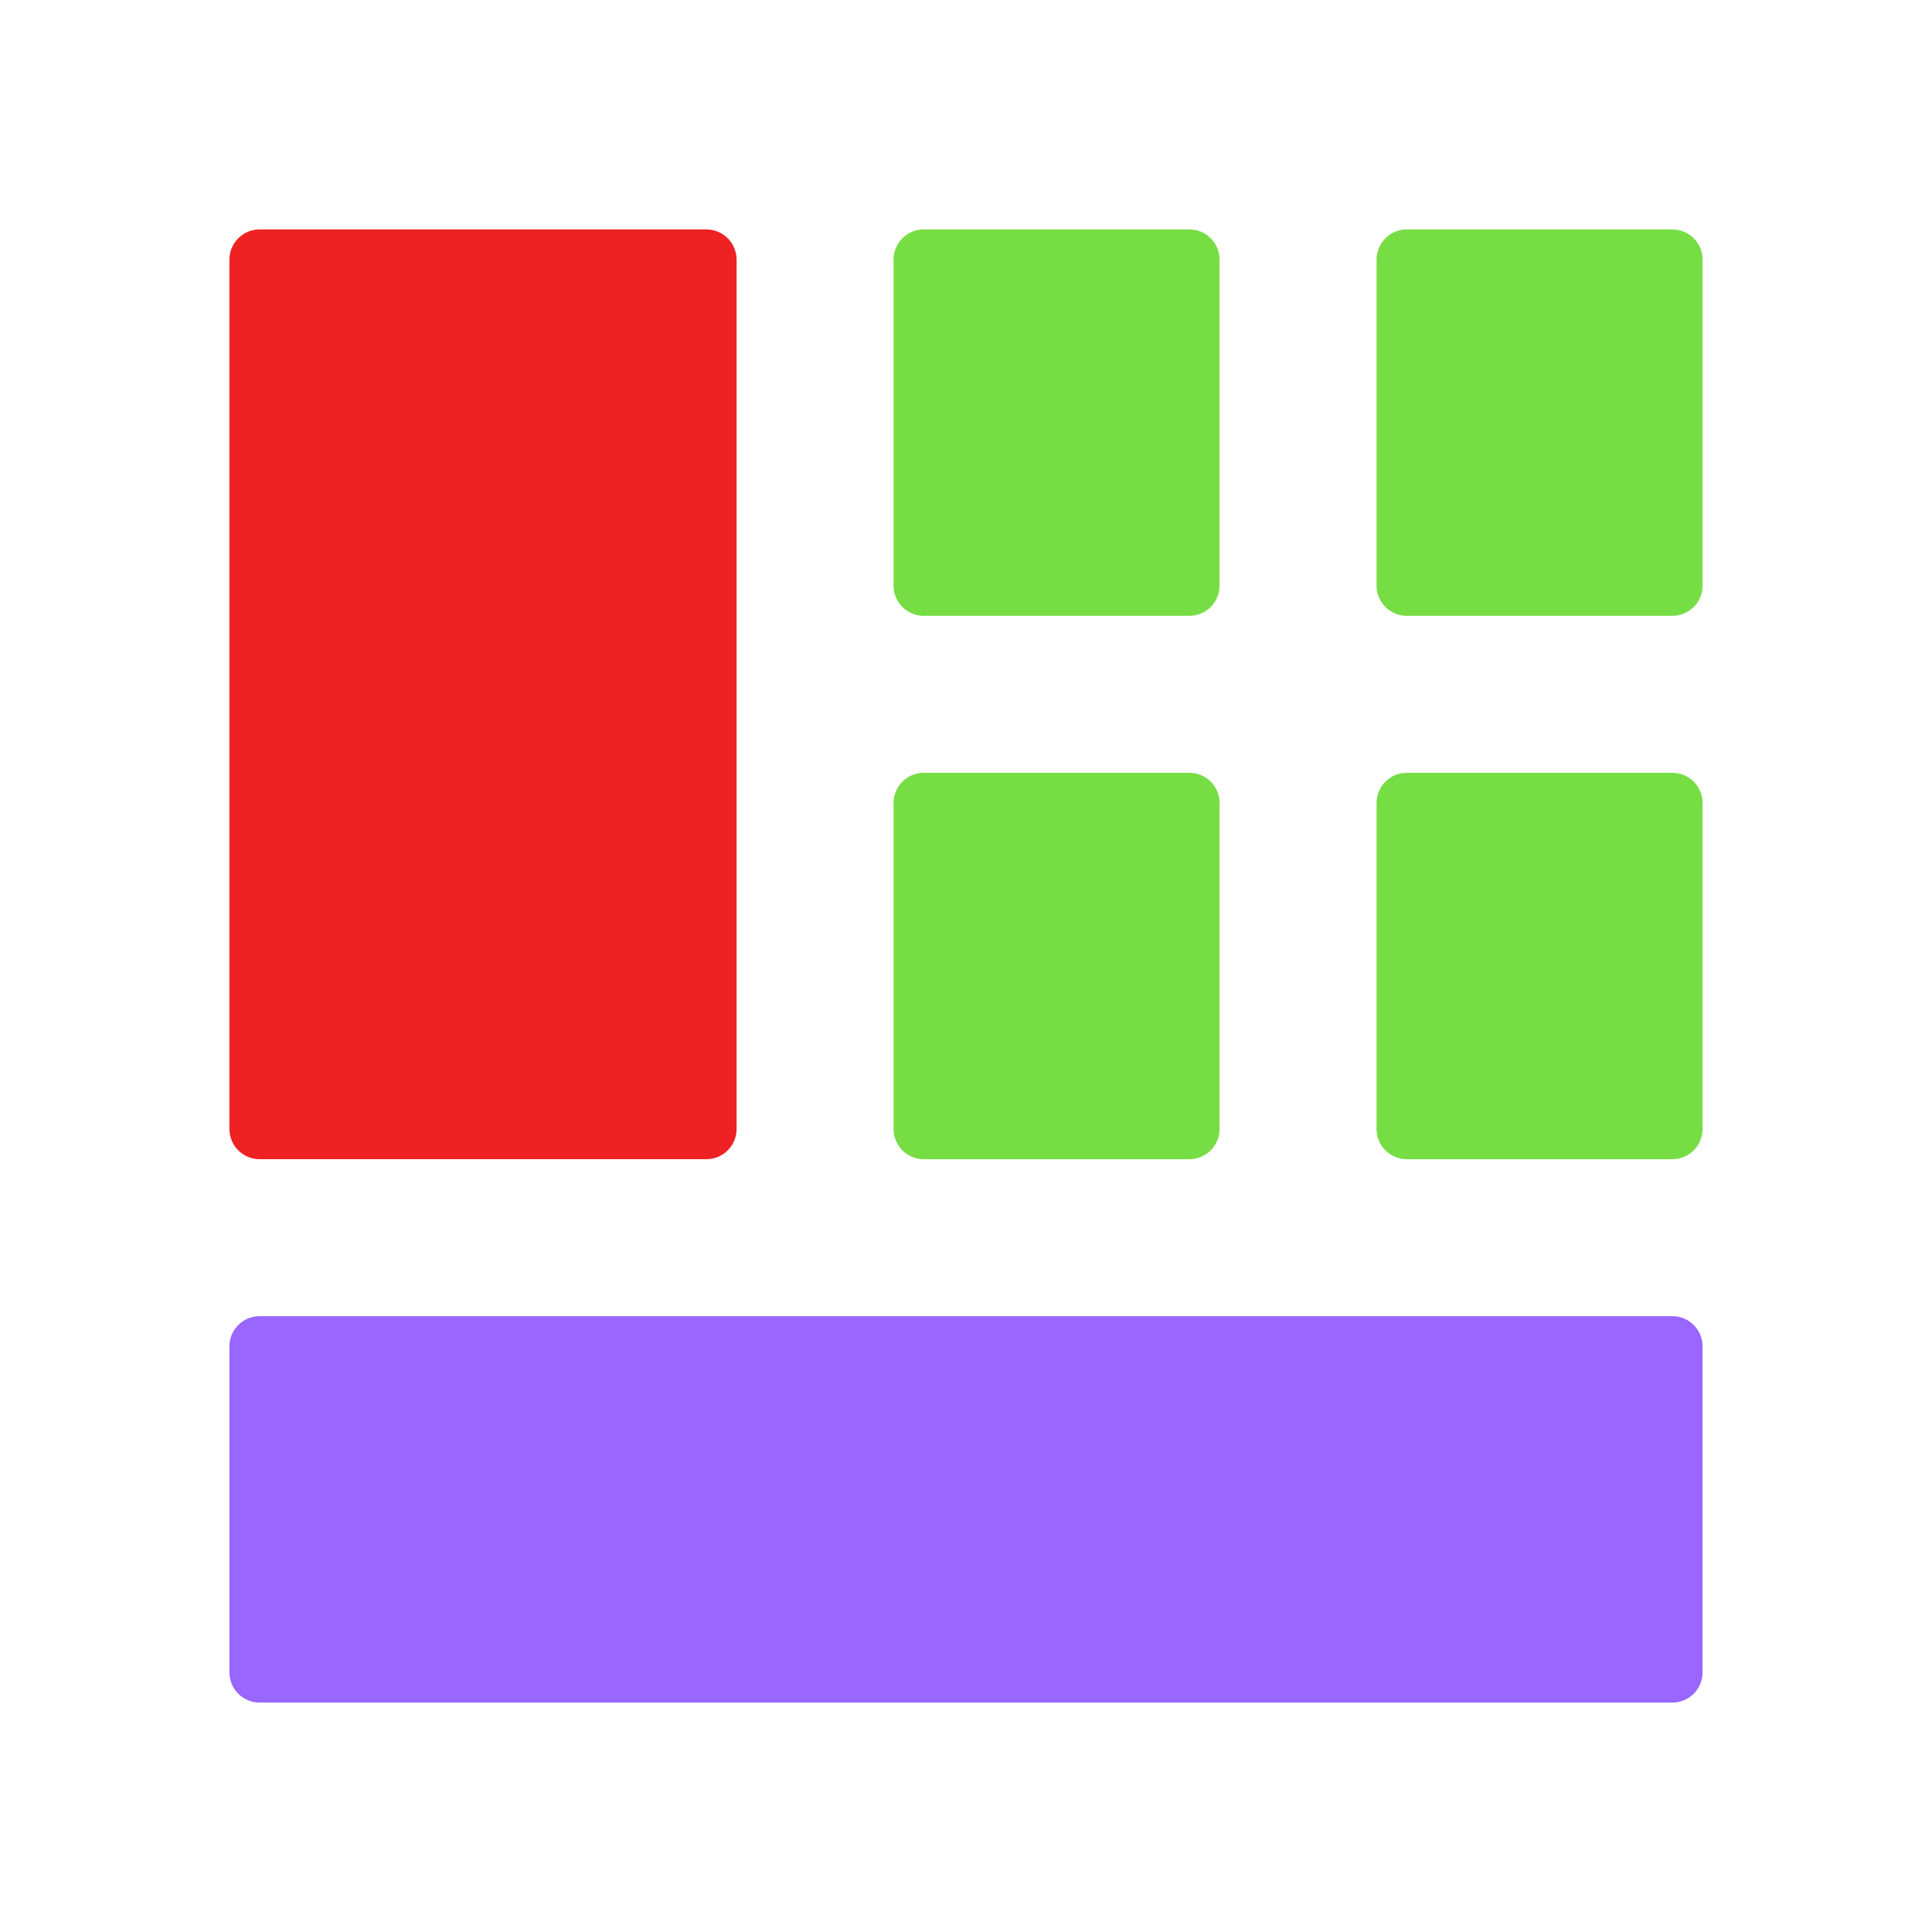
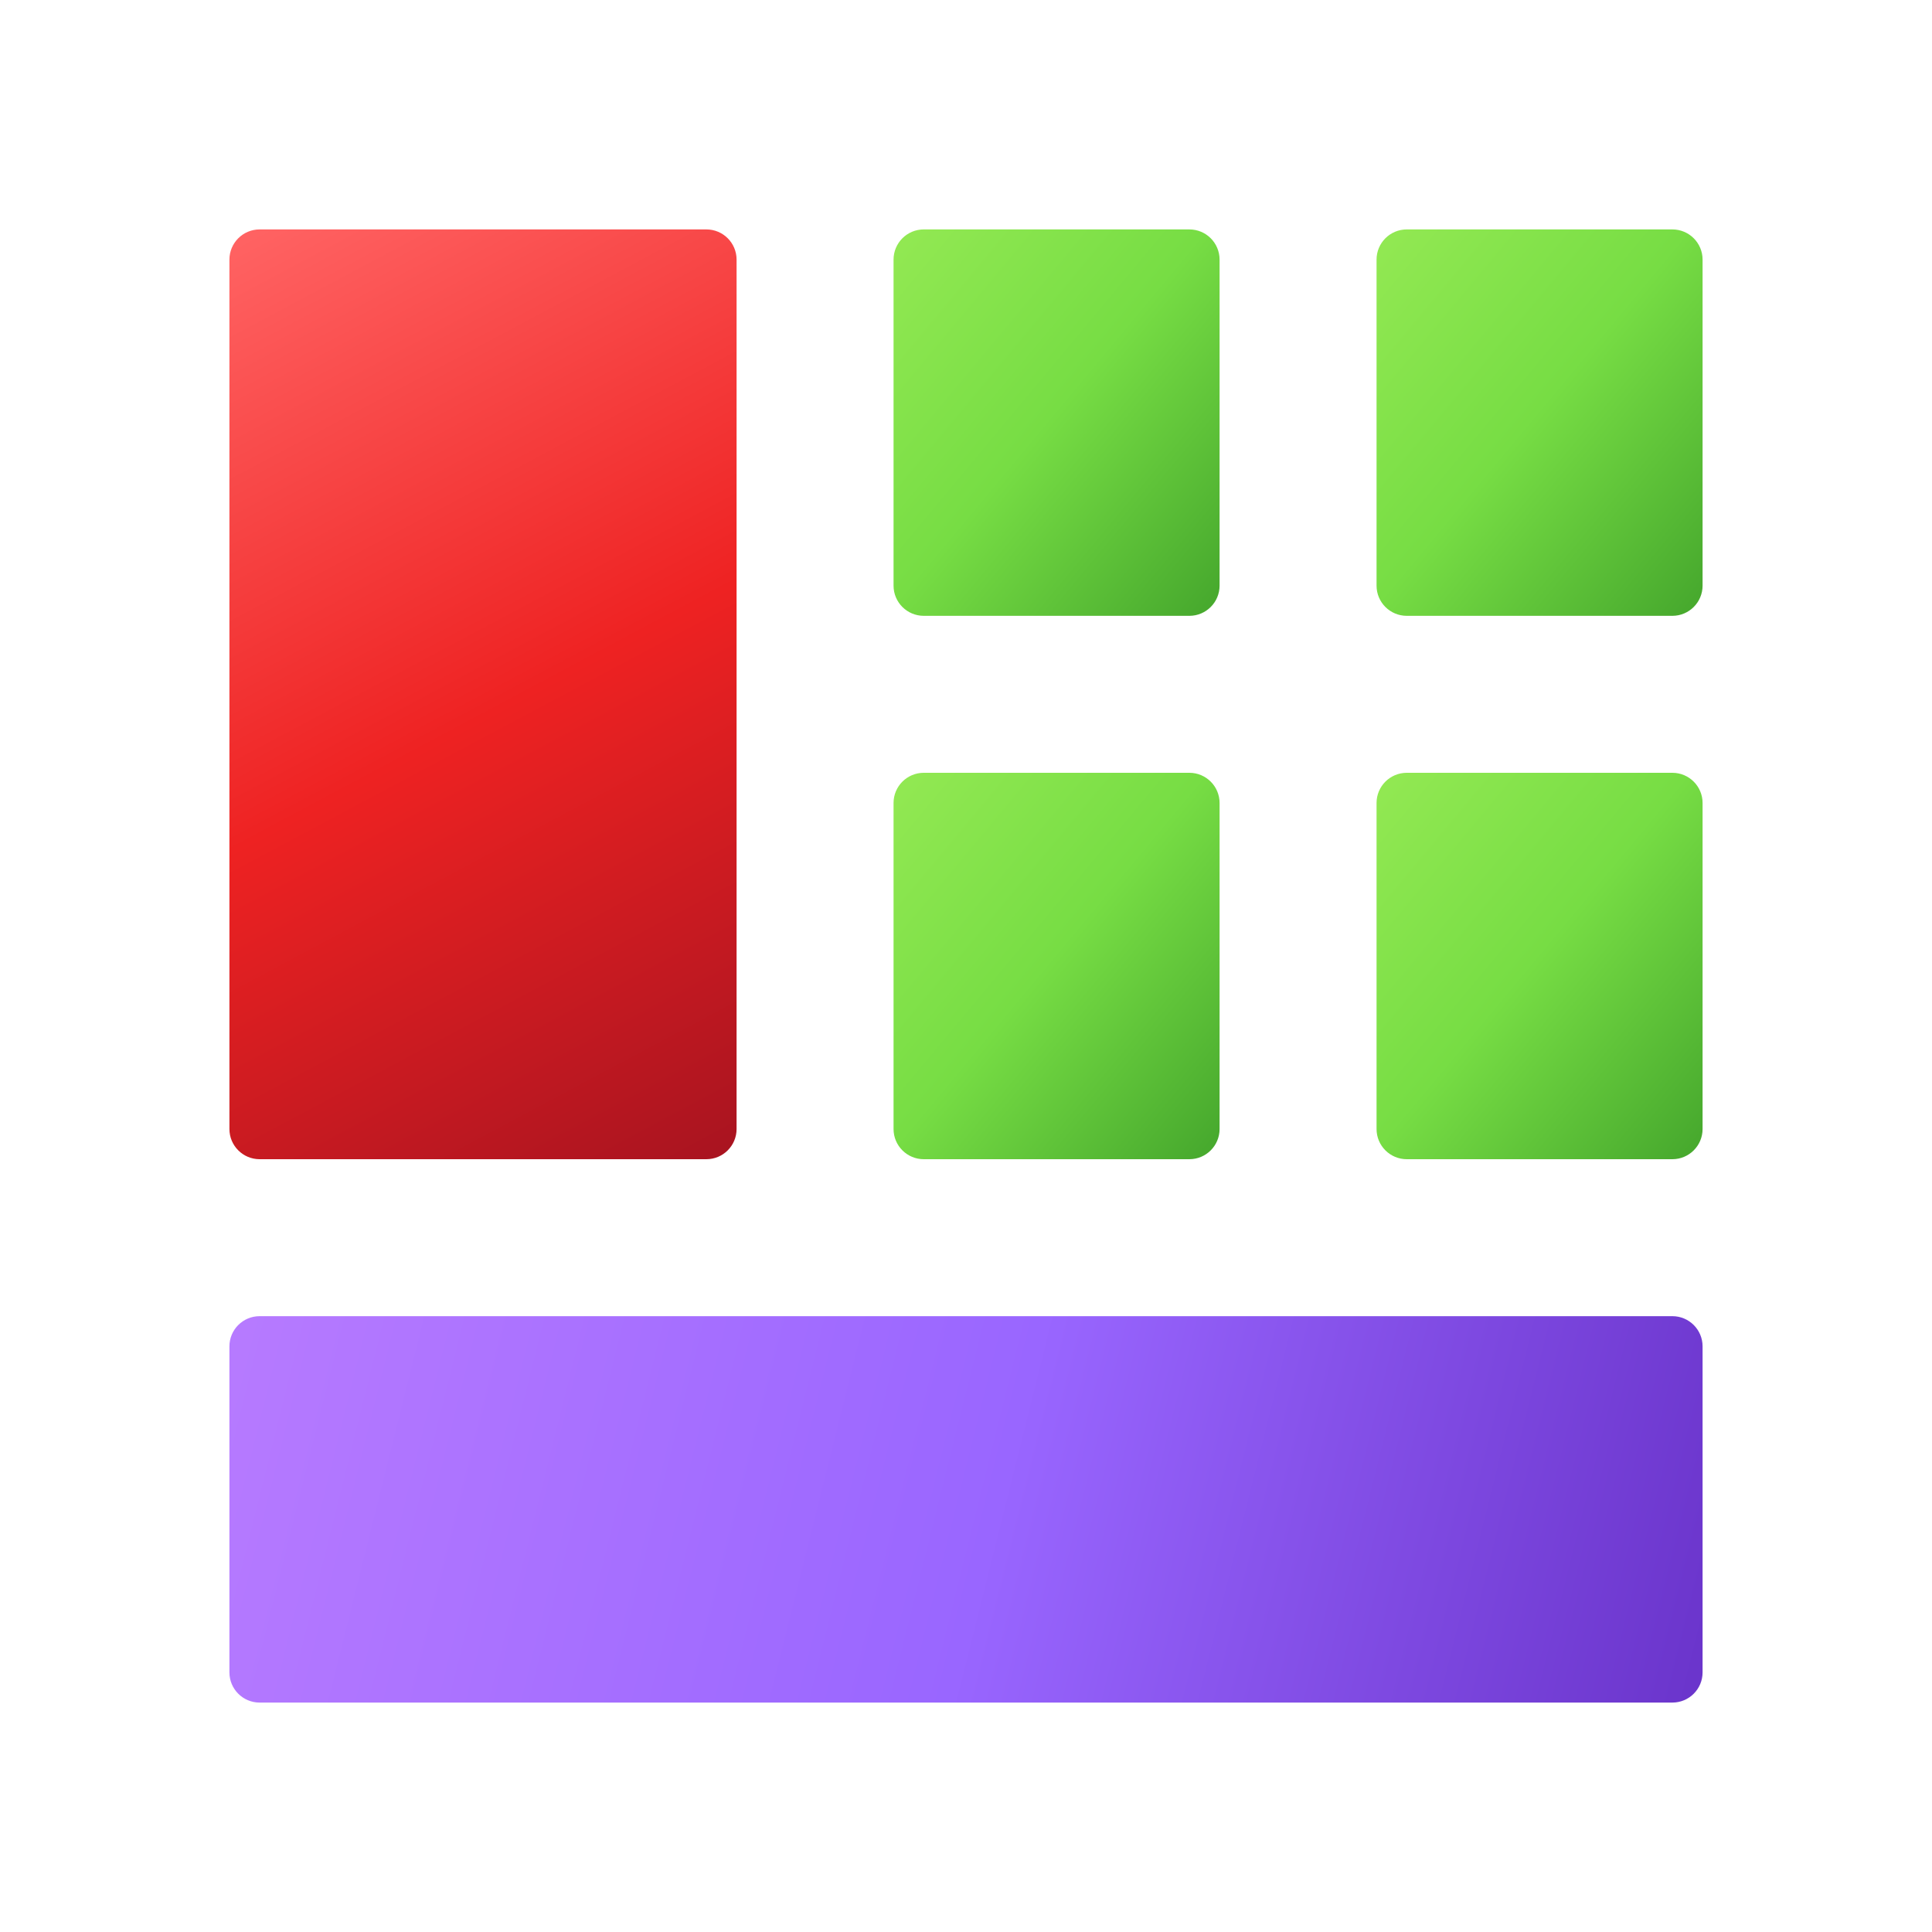
<svg xmlns="http://www.w3.org/2000/svg" xmlns:xlink="http://www.w3.org/1999/xlink" viewBox="0 0 320 320">
  <defs>
-     <rect id="awesomecpt-term" x="0" y="0" width="50" height="60" rx="3" ry="3" fill="#7d4" stroke="#7d4" stroke-width="4" />
+     <linearGradient id="awesomecpt-red-gradient" x1="40" y1="40" x2="120" y2="190" gradientUnits="userSpaceOnUse">
+       <stop offset="0%" stop-color="#ff6262" />
+       <stop offset="52%" stop-color="#ee2222" />
+       <stop offset="100%" stop-color="#aa1420" />
+     </linearGradient>
+     <linearGradient id="awesomecpt-green-gradient" x1="0%" y1="0%" x2="100%" y2="100%">
+       <stop offset="0%" stop-color="#91e852" />
+       <stop offset="48%" stop-color="#77dd44" />
+       <stop offset="100%" stop-color="#48aa2e" />
+     </linearGradient>
+     <linearGradient id="awesomecpt-purple-gradient" x1="40" y1="220" x2="280" y2="280" gradientUnits="userSpaceOnUse">
+       <stop offset="0%" stop-color="#b67aff" />
+       <stop offset="52%" stop-color="#9966ff" />
+       <stop offset="100%" stop-color="#6b35cc" />
+     </linearGradient>
+     <rect id="awesomecpt-term" x="0" y="0" width="50" height="60" rx="3" ry="3" fill="url(#awesomecpt-green-gradient)" stroke="url(#awesomecpt-green-gradient)" stroke-width="4" />
  </defs>
-   <rect x="40" y="40" width="80" height="150" fill="#e22" stroke="#e22" stroke-width="4" rx="3" ry="3" />
+   <rect x="40" y="40" width="80" height="150" fill="url(#awesomecpt-red-gradient)" stroke="url(#awesomecpt-red-gradient)" stroke-width="4" rx="3" ry="3" />
  <g>
    <use xlink:href="#awesomecpt-term" x="150" y="40" />
    <use xlink:href="#awesomecpt-term" x="230" y="40" />
    <use xlink:href="#awesomecpt-term" x="150" y="130" />
    <use xlink:href="#awesomecpt-term" x="230" y="130" />
  </g>
-   <rect x="40" y="220" width="240" height="60" rx="3" ry="3" fill="#96f" stroke="#96f" stroke-width="4" />
+   <rect x="40" y="220" width="240" height="60" rx="3" ry="3" fill="url(#awesomecpt-purple-gradient)" stroke="url(#awesomecpt-purple-gradient)" stroke-width="4" />
</svg>
